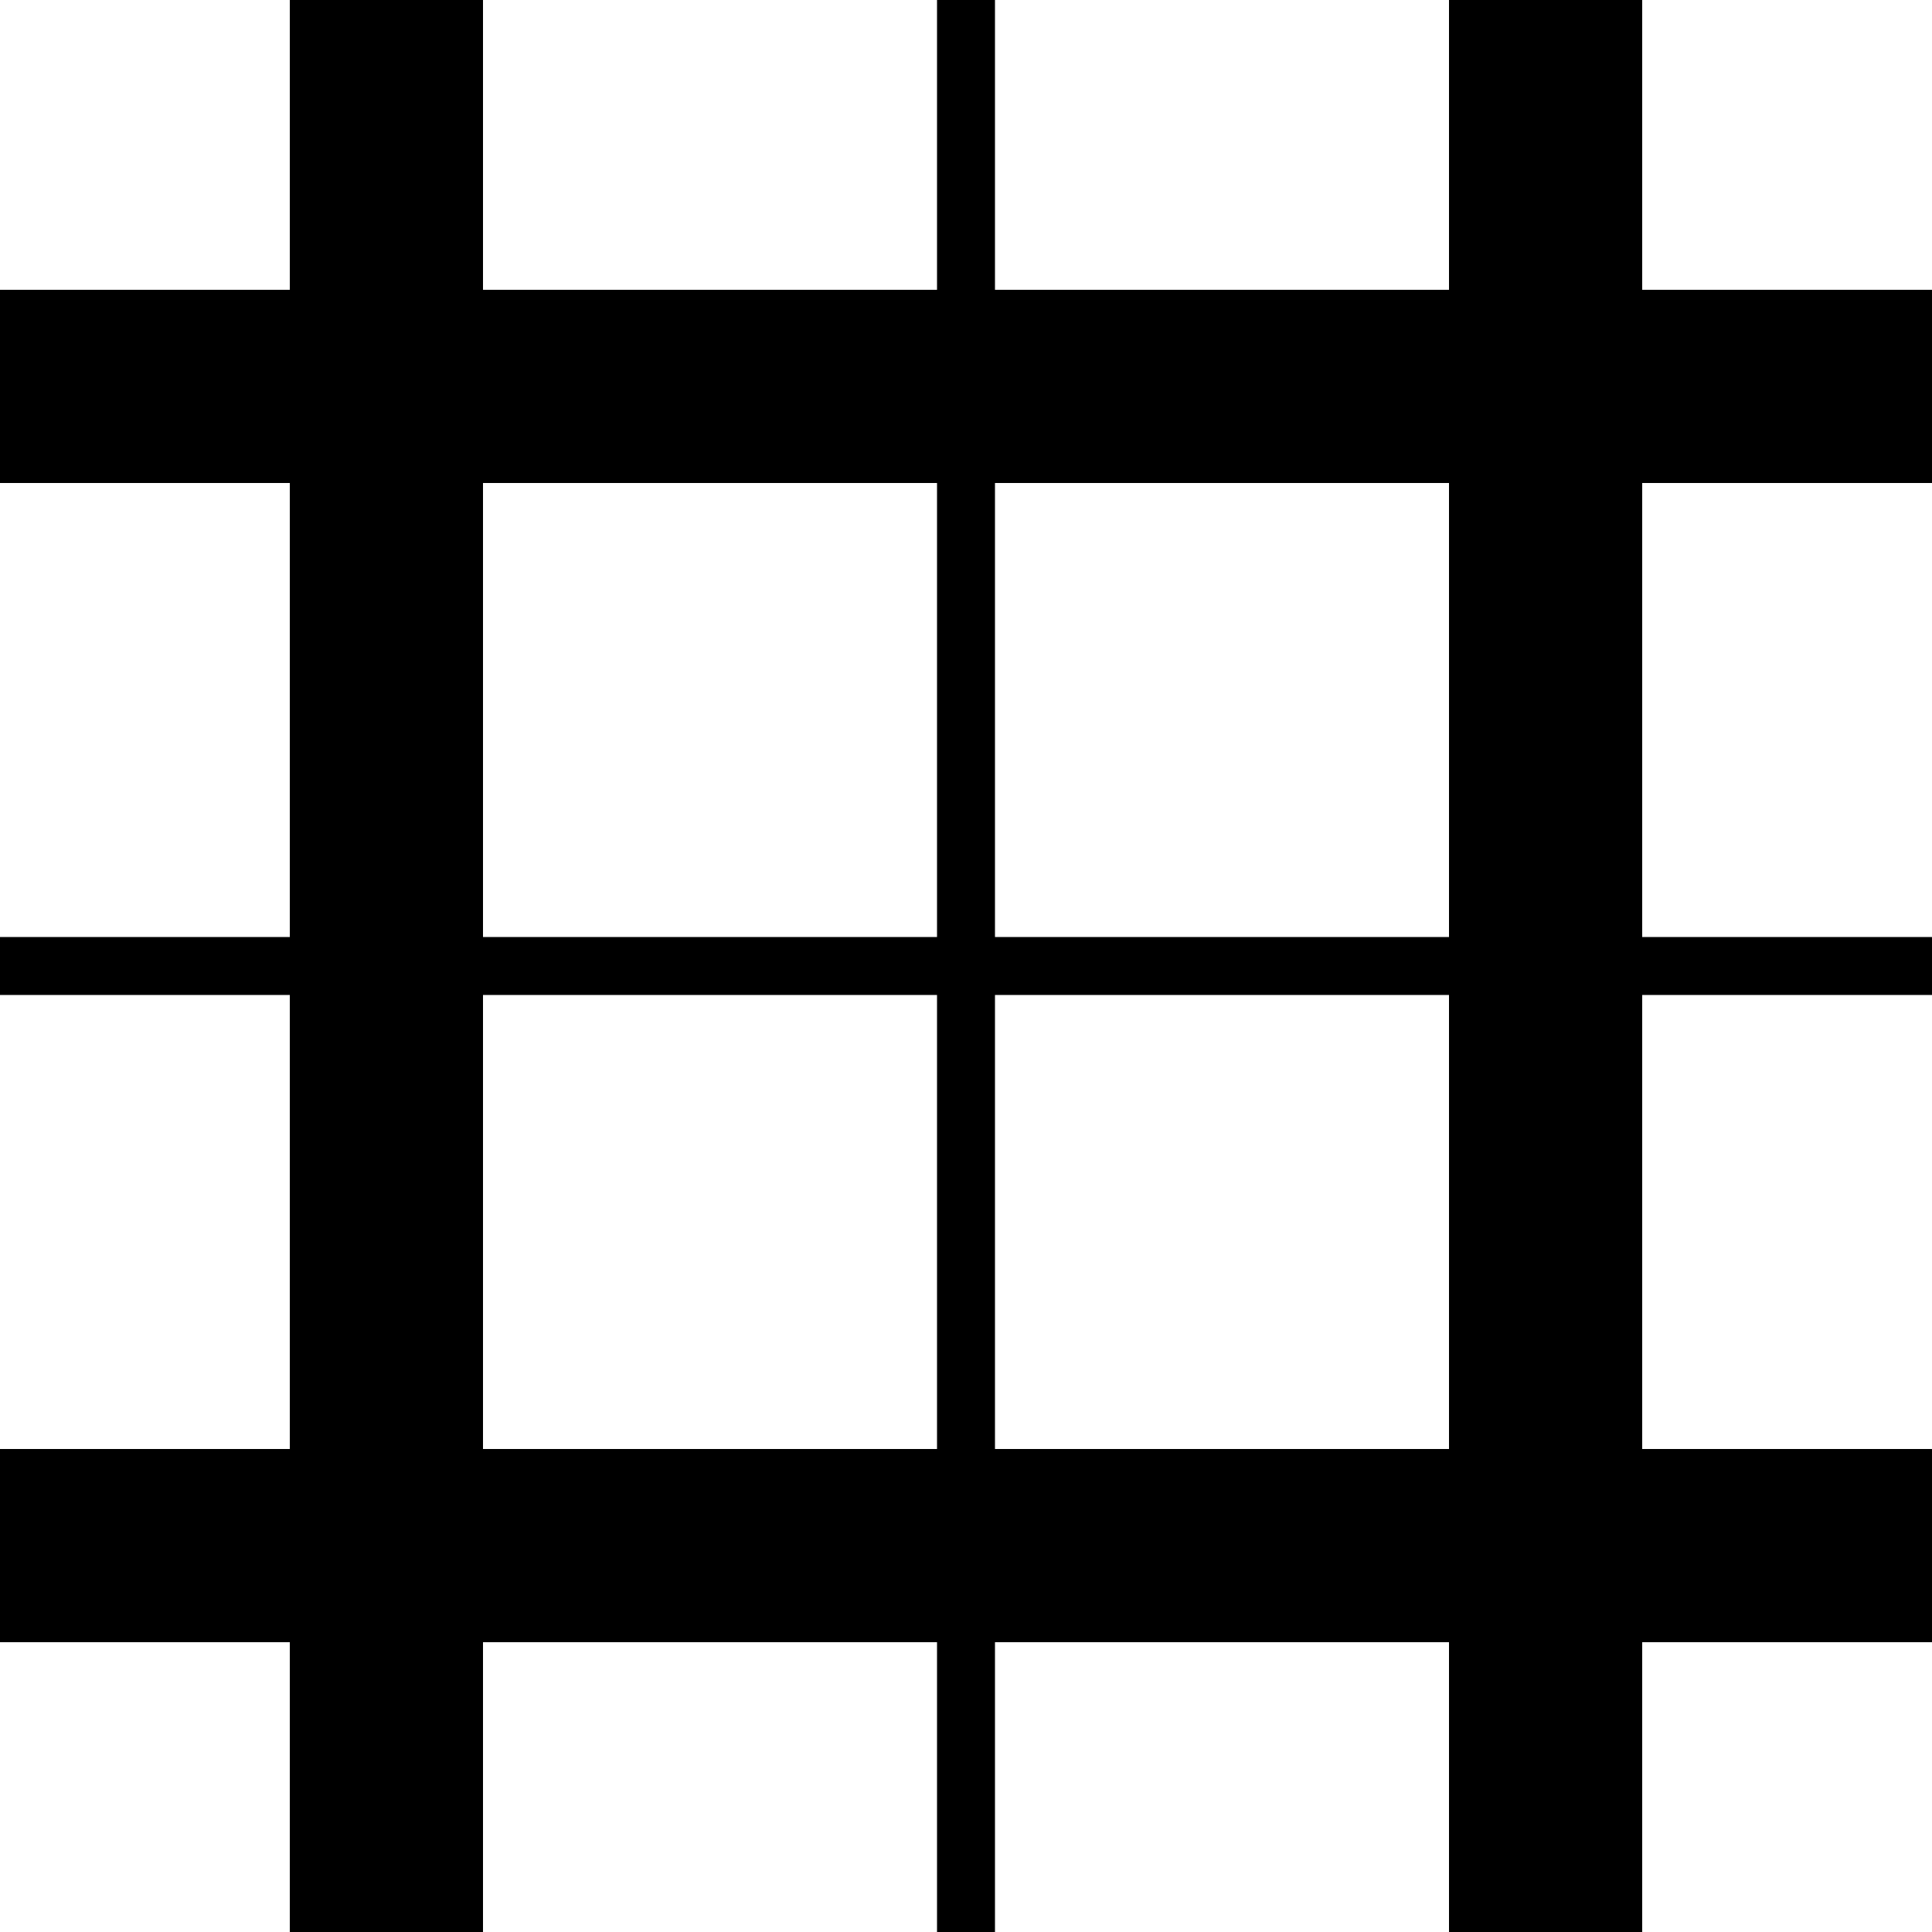
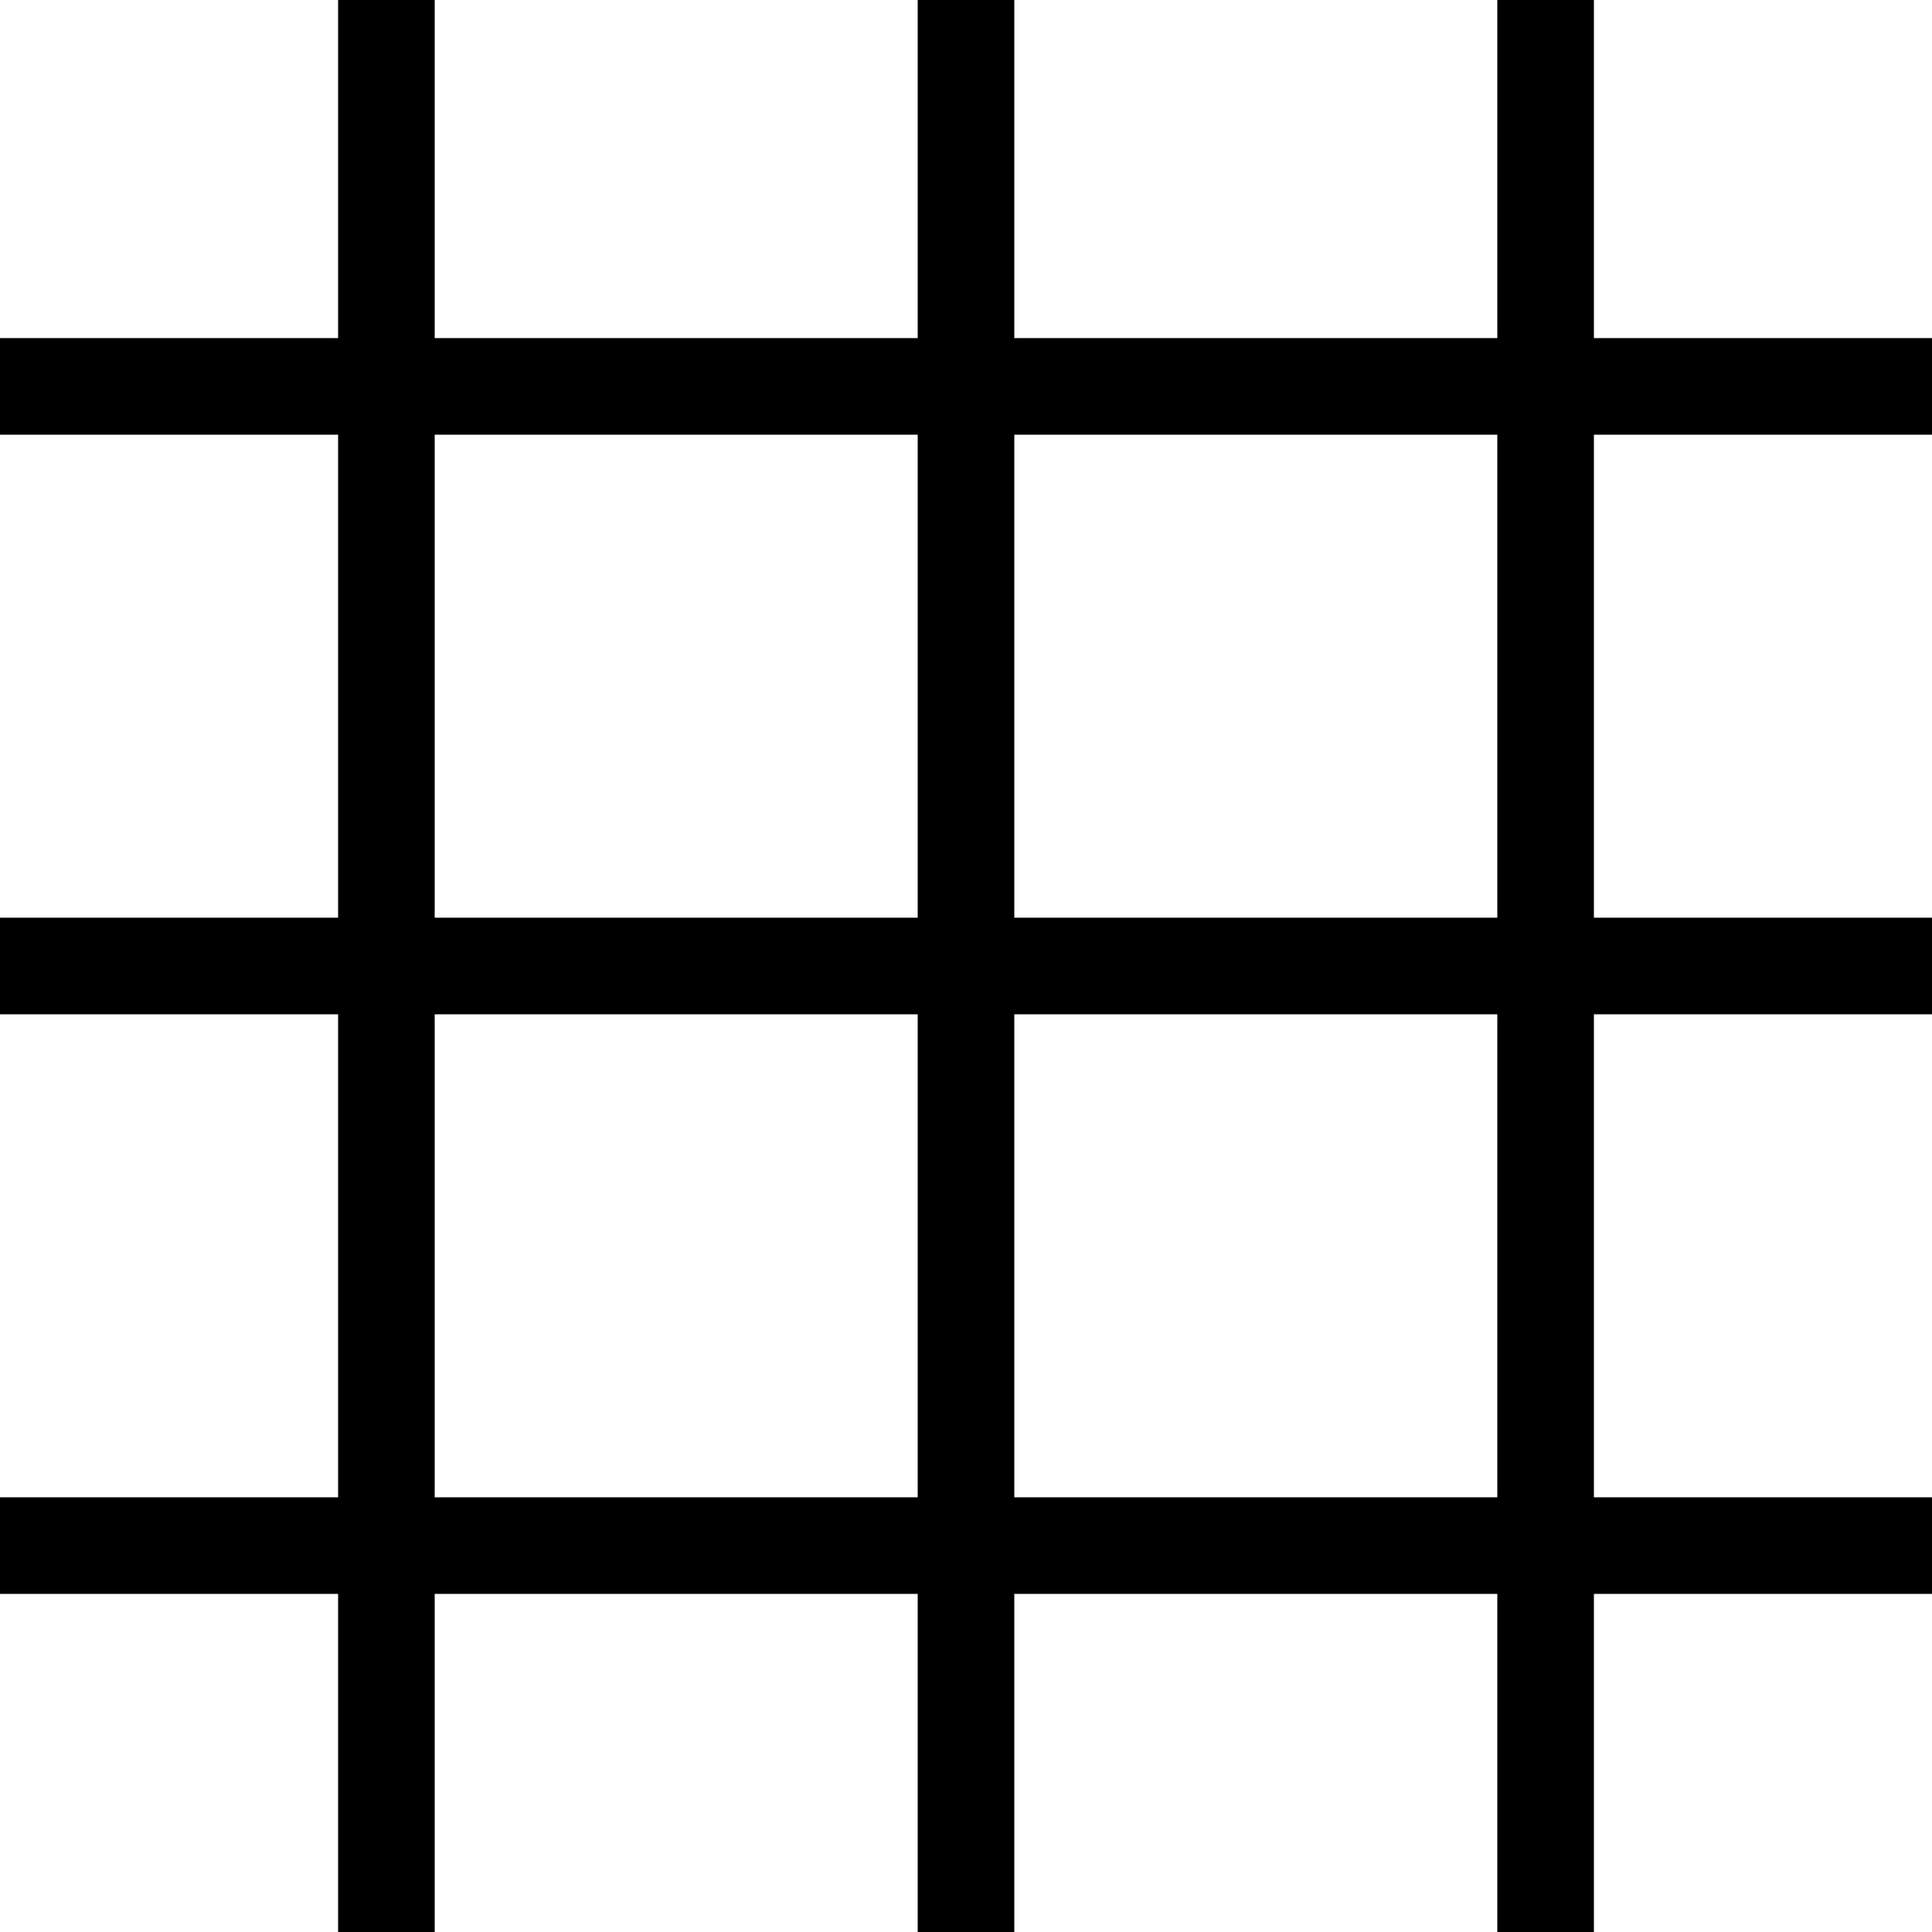
<svg xmlns="http://www.w3.org/2000/svg" viewBox="0 0 100 100">
-   <line stroke="currentColor" stroke-width="3" x1="50" y1="0" x2="50" y2="100" />
-   <line stroke="currentColor" stroke-width="3" x1="0" y1="50" x2="100" y2="50" />
-   <line stroke="currentColor" stroke-width="10" x1="20" y1="0" x2="20" y2="100" />
-   <line stroke="currentColor" stroke-width="10" x1="80" y1="0" x2="80" y2="100" />
-   <line stroke="currentColor" stroke-width="10" x1="0" y1="20" x2="100" y2="20" />
-   <line stroke="currentColor" stroke-width="10" x1="0" y1="80" x2="100" y2="80" />
+   <line stroke="currentColor" stroke-width="5" x1="50" y1="0" x2="50" y2="100" />
+   <line stroke="currentColor" stroke-width="5" x1="0" y1="50" x2="100" y2="50" />
+   <line stroke="currentColor" stroke-width="5" x1="20" y1="0" x2="20" y2="100" />
+   <line stroke="currentColor" stroke-width="5" x1="80" y1="0" x2="80" y2="100" />
+   <line stroke="currentColor" stroke-width="5" x1="0" y1="20" x2="100" y2="20" />
+   <line stroke="currentColor" stroke-width="5" x1="0" y1="80" x2="100" y2="80" />
</svg>
